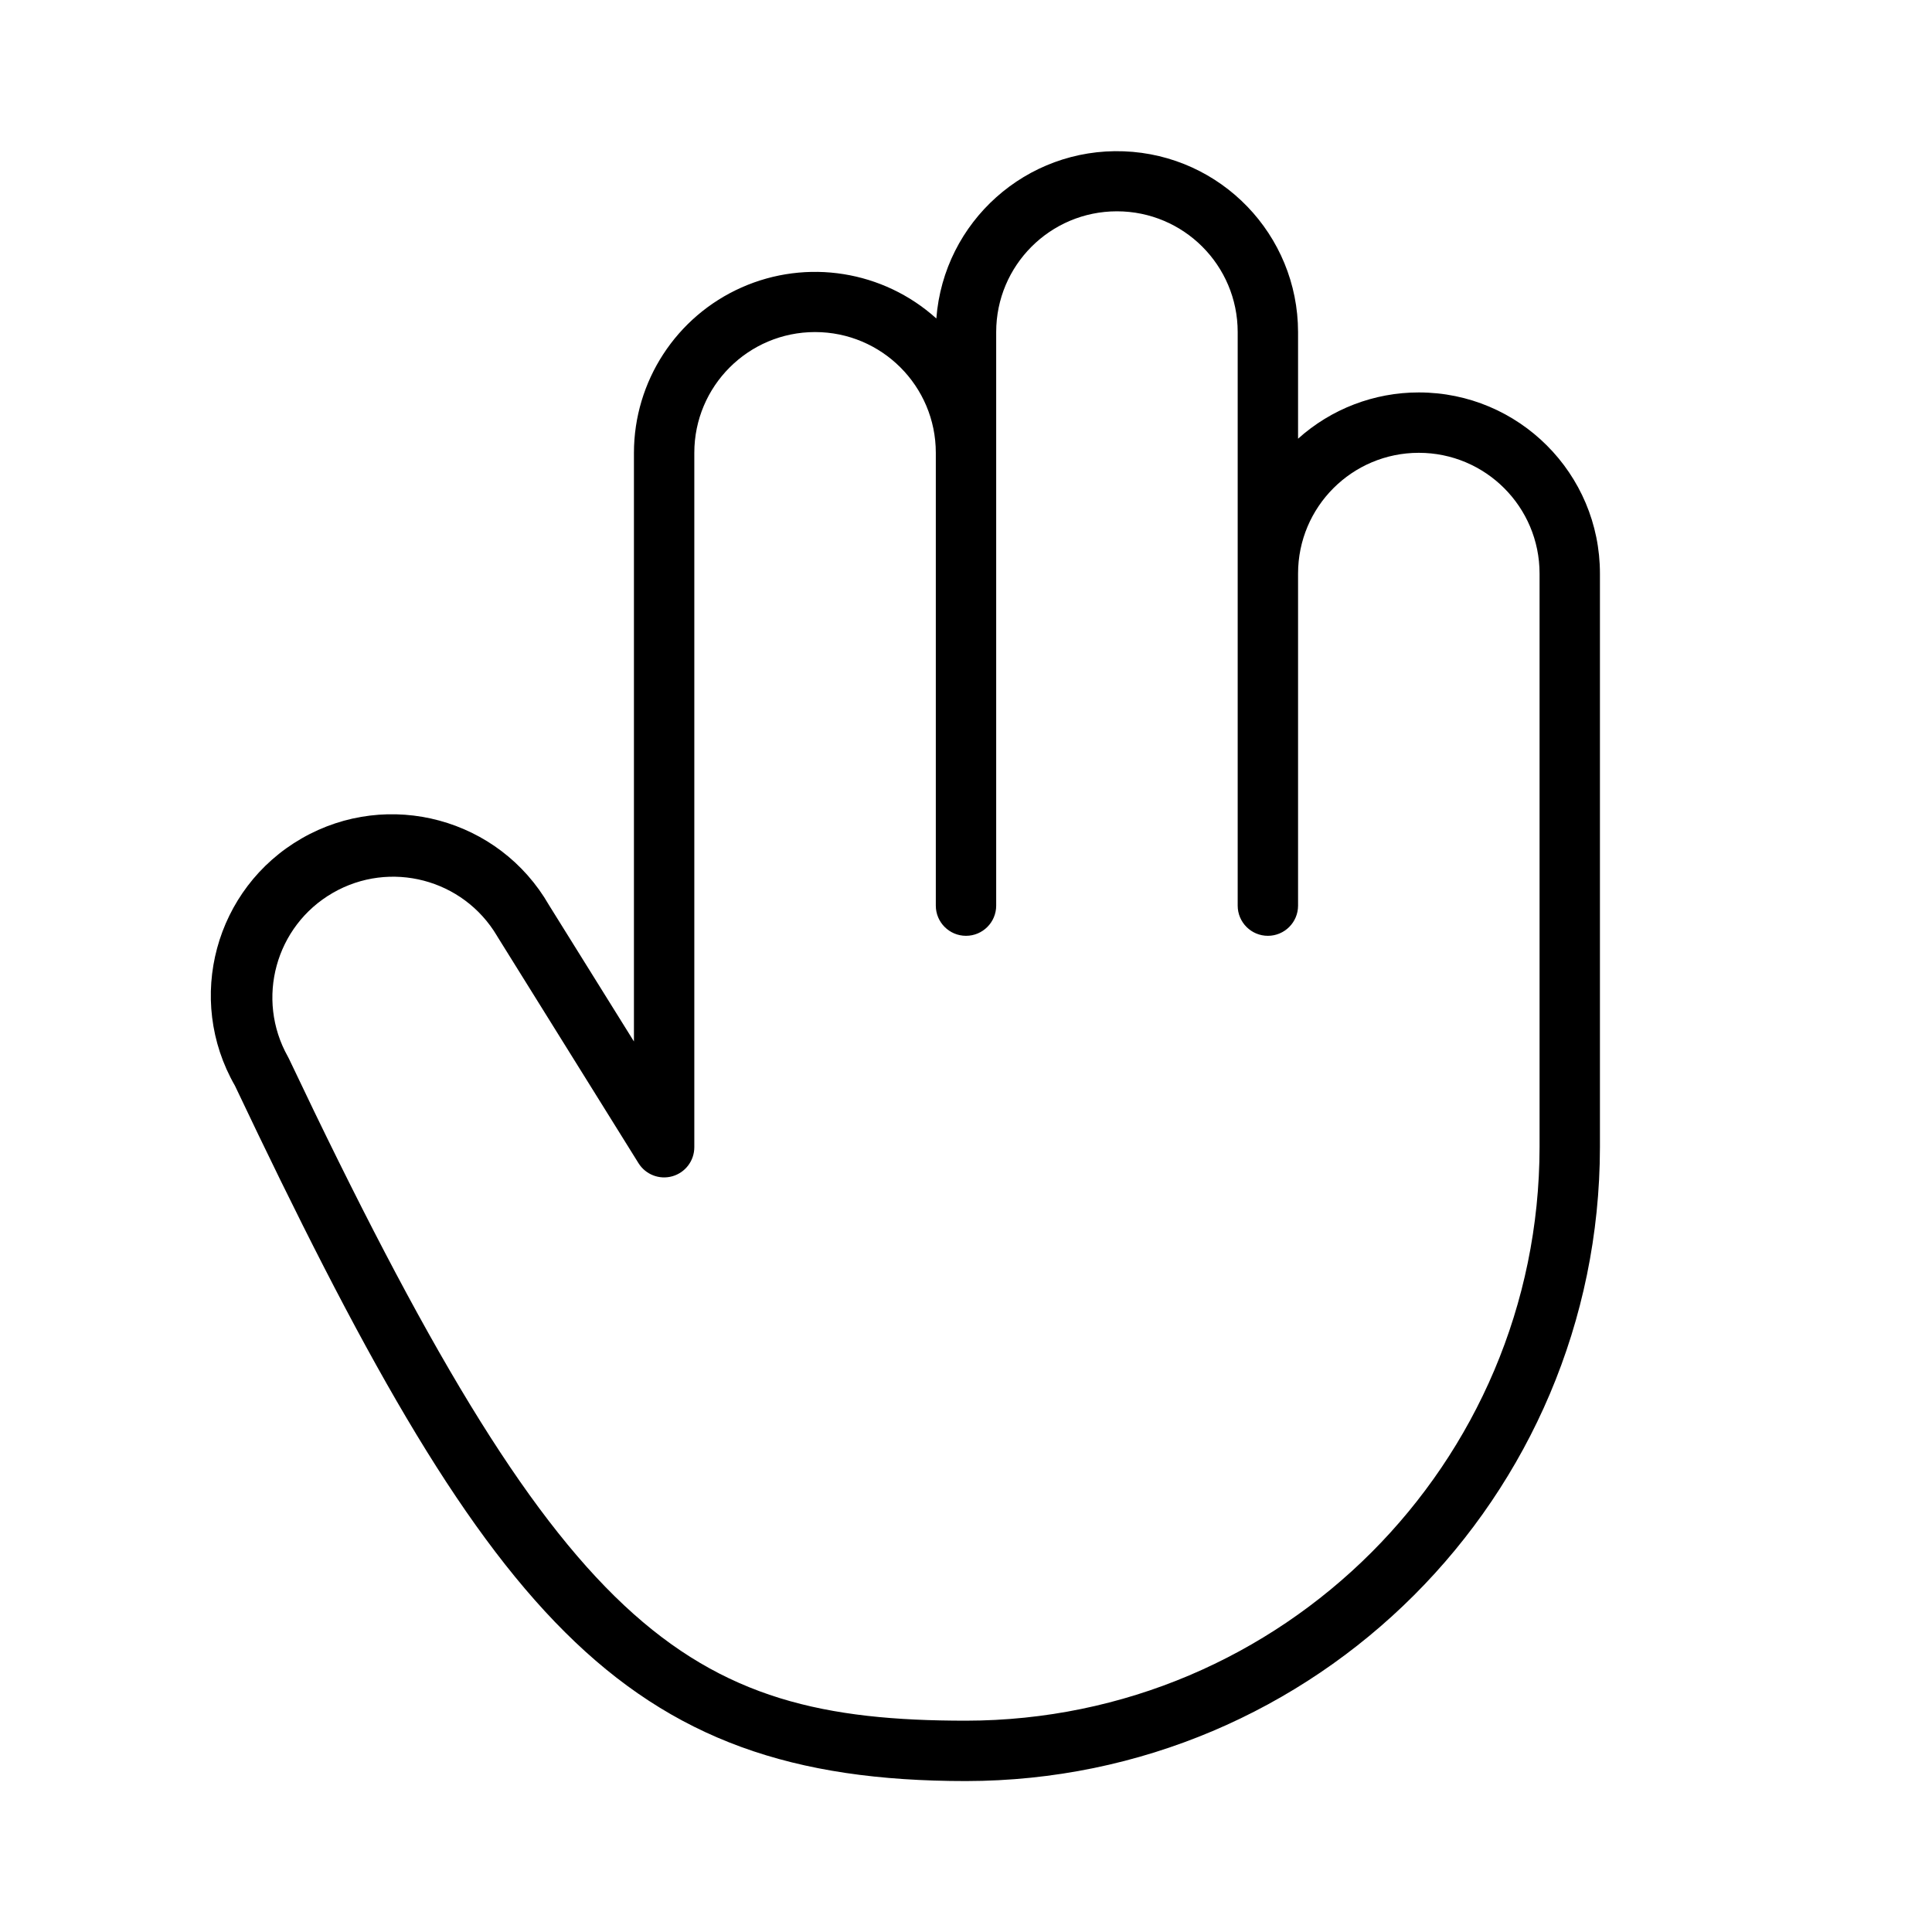
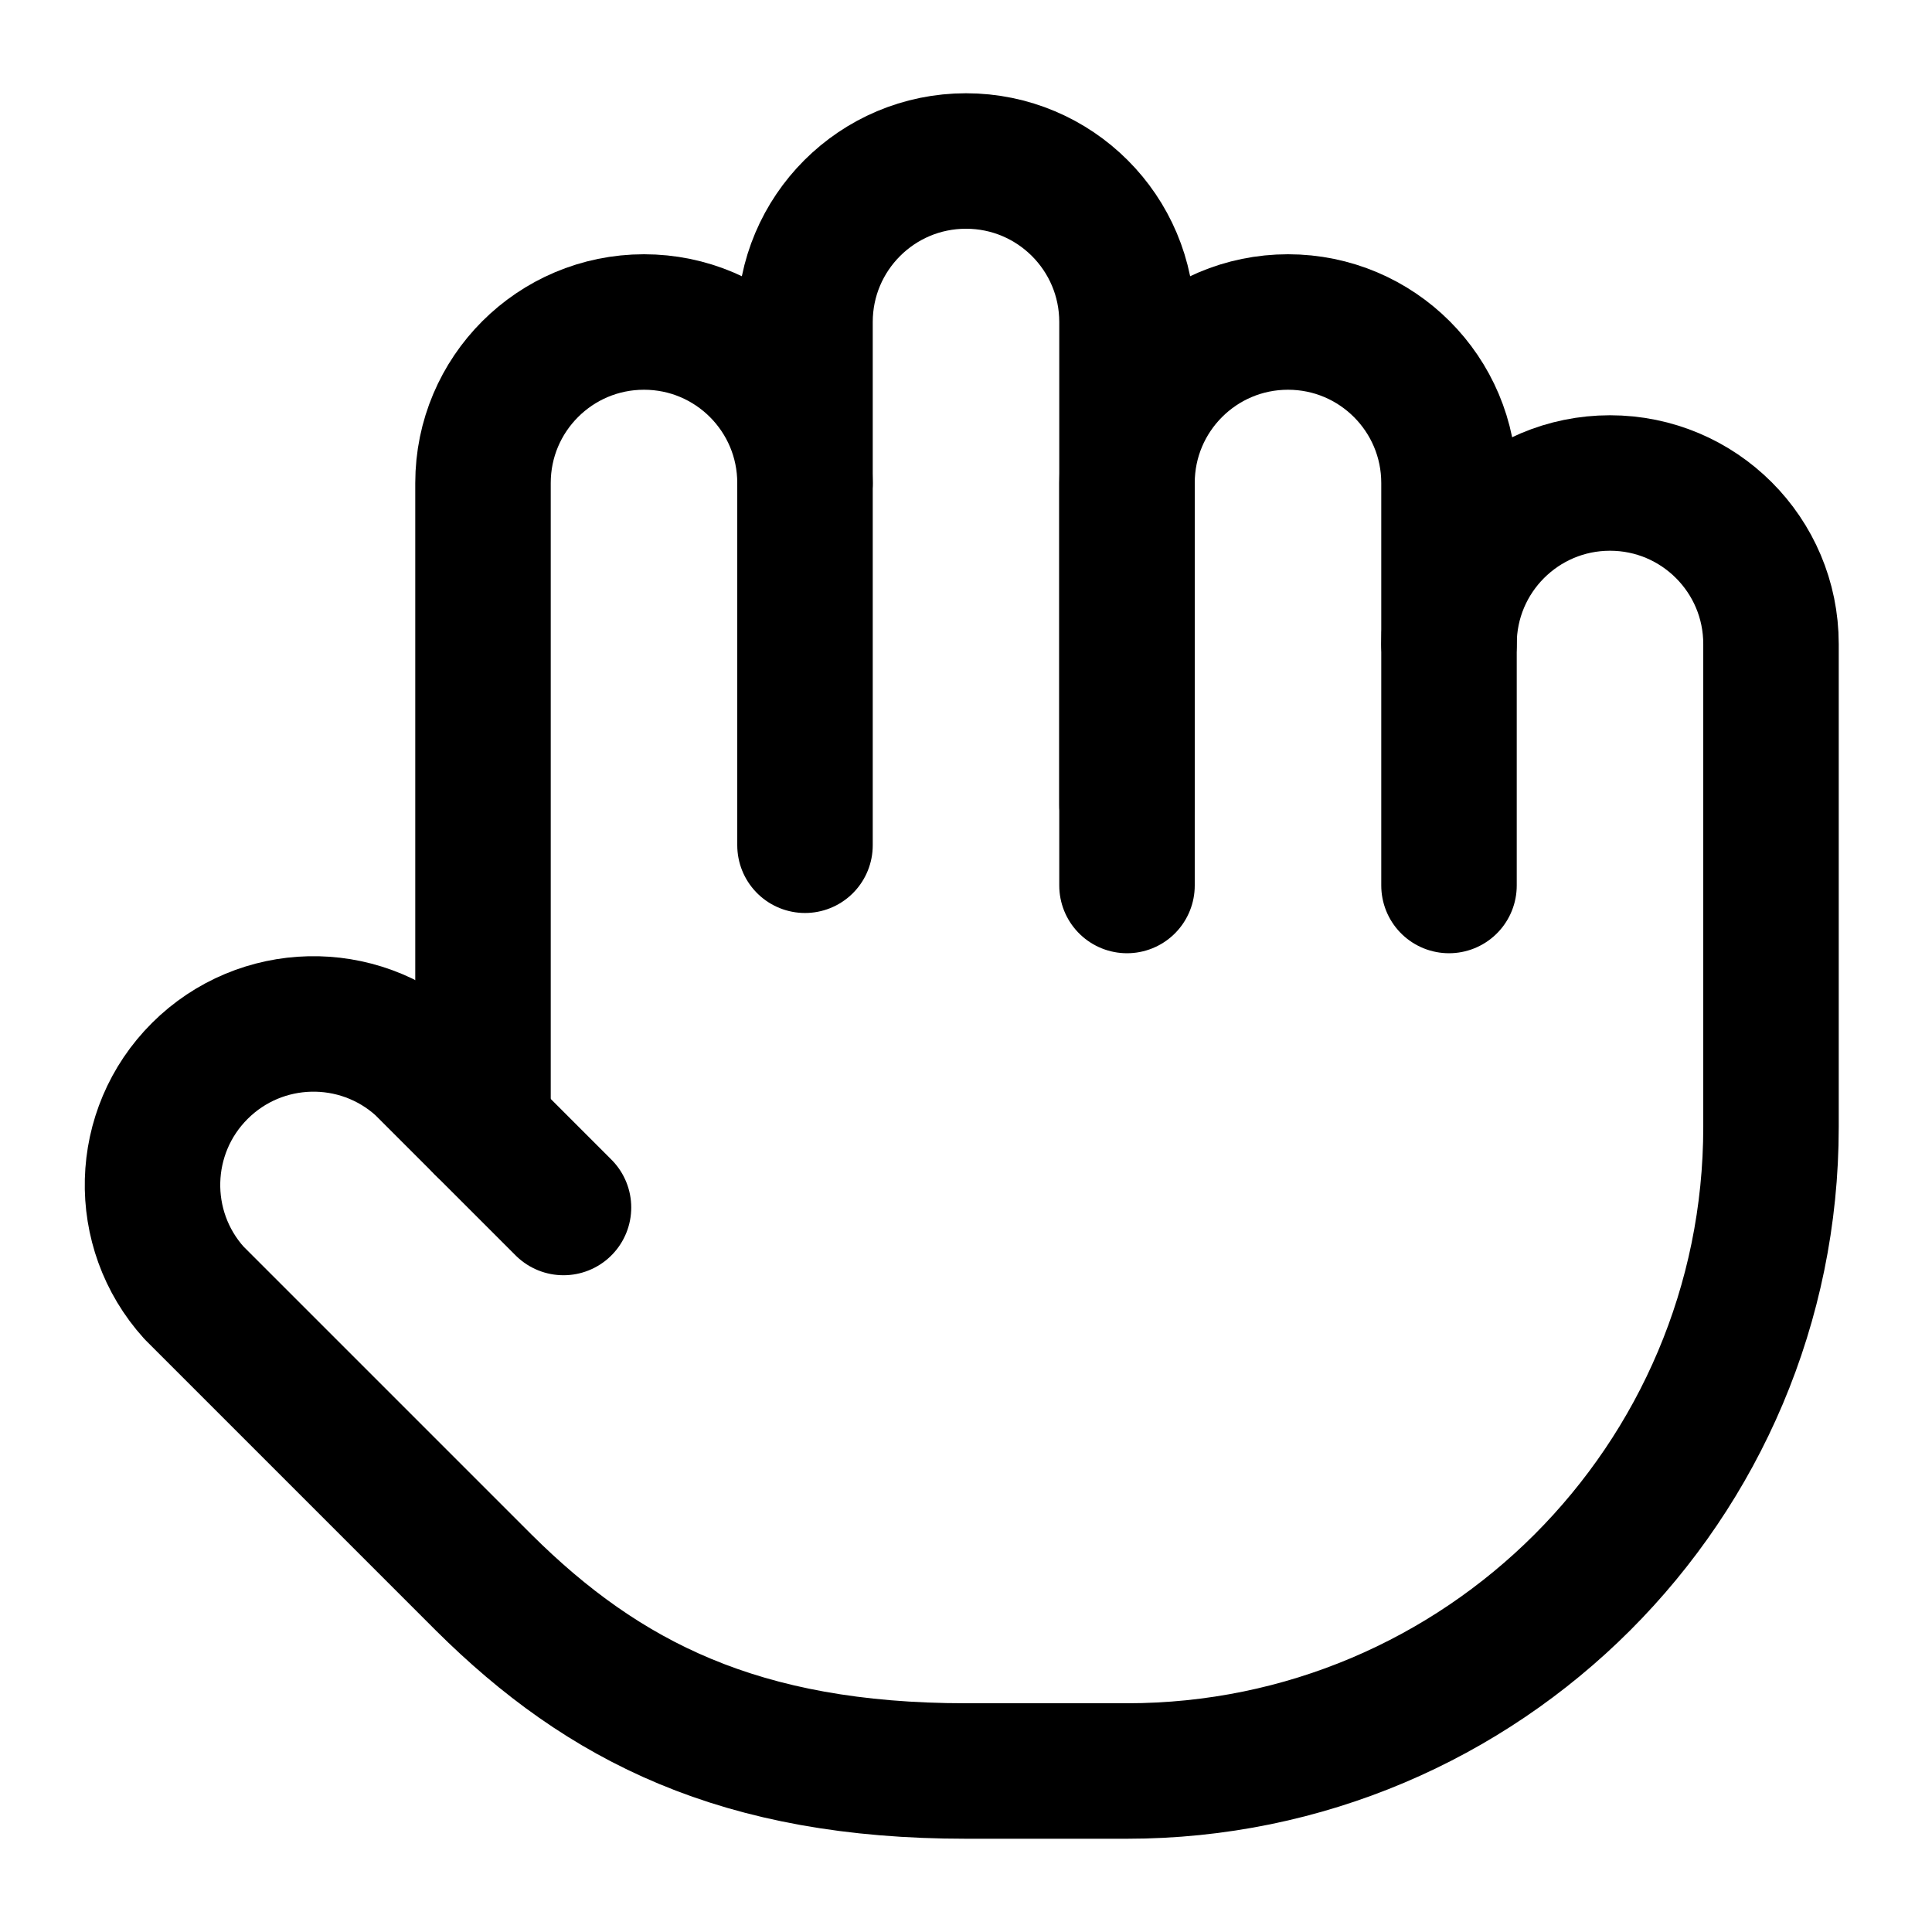
- <svg xmlns="http://www.w3.org/2000/svg" viewBox="0 0 256 256" fill="currentColor">
-   <path d="M188,52a23.9,23.9,0,0,0-16,6.13V44a24,24,0,0,0-47.93-1.8A24,24,0,0,0,84,60v78L72.75,119.94a24,24,0,0,0-41.62,23.92C64.44,214.12,82.17,236,128,236a84.09,84.09,0,0,0,84-84V76A24,24,0,0,0,188,52Zm16,100a76.09,76.09,0,0,1-76,76c-37.29,0-53.59-11.51-89.71-87.71l-.15-.29a16,16,0,0,1,27.71-16,.75.75,0,0,1,.07.12l18.68,30A4,4,0,0,0,92,152V60a16,16,0,0,1,32,0v60a4,4,0,0,0,8,0V44a16,16,0,0,1,32,0v76a4,4,0,0,0,8,0V76a16,16,0,0,1,32,0Z" />
+ <svg xmlns="http://www.w3.org/2000/svg" width="24" height="24" viewBox="0 0 24 24" fill="none" stroke="currentColor" stroke-width="1.683" stroke-linecap="round" stroke-linejoin="round">
+   <path d="M18 11V6a2 2 0 0 0-4 0v5" />
+   <path d="M14 10V4a2 2 0 0 0-4 0v2" />
+   <path d="M10 10.5V6a2 2 0 0 0-4 0v8" />
+   <path d="M18 8a2 2 0 1 1 4 0v6a8 8 0 0 1-8 8h-2c-2.8 0-4.5-.86-5.99-2.34l-3.6-3.6a2 2 0 0 1 2.83-2.82L7 15" />
</svg>
